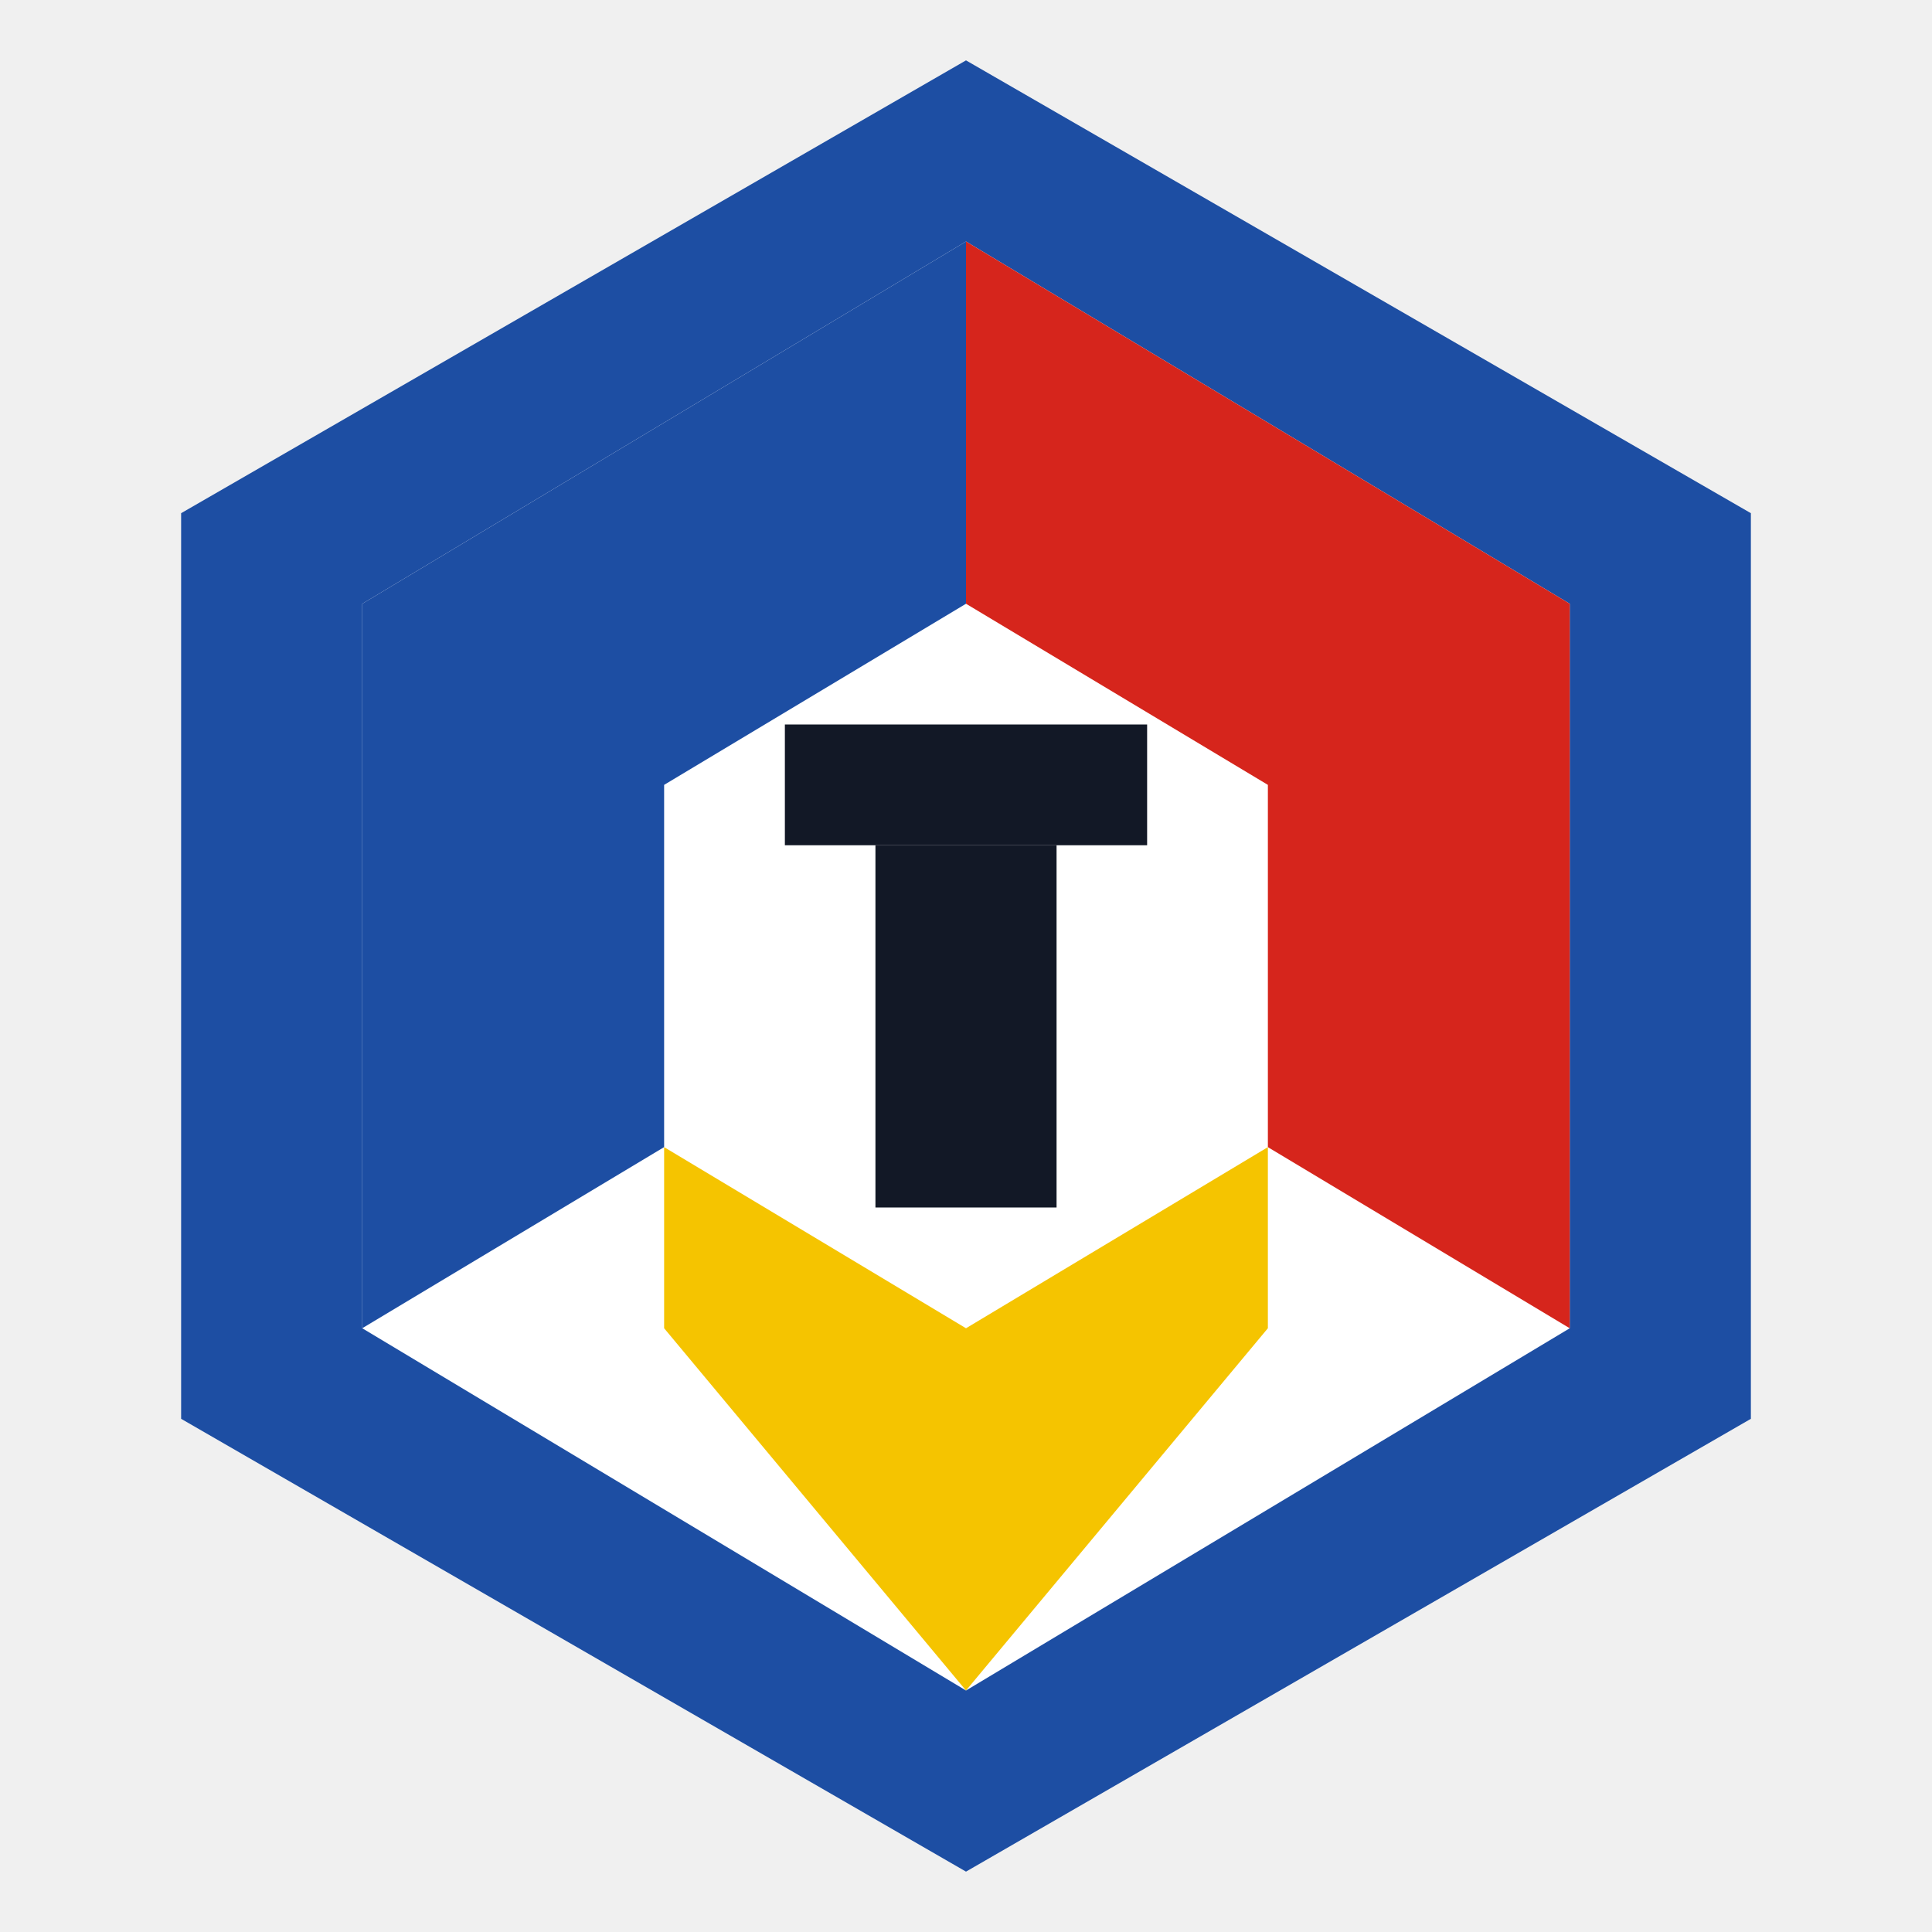
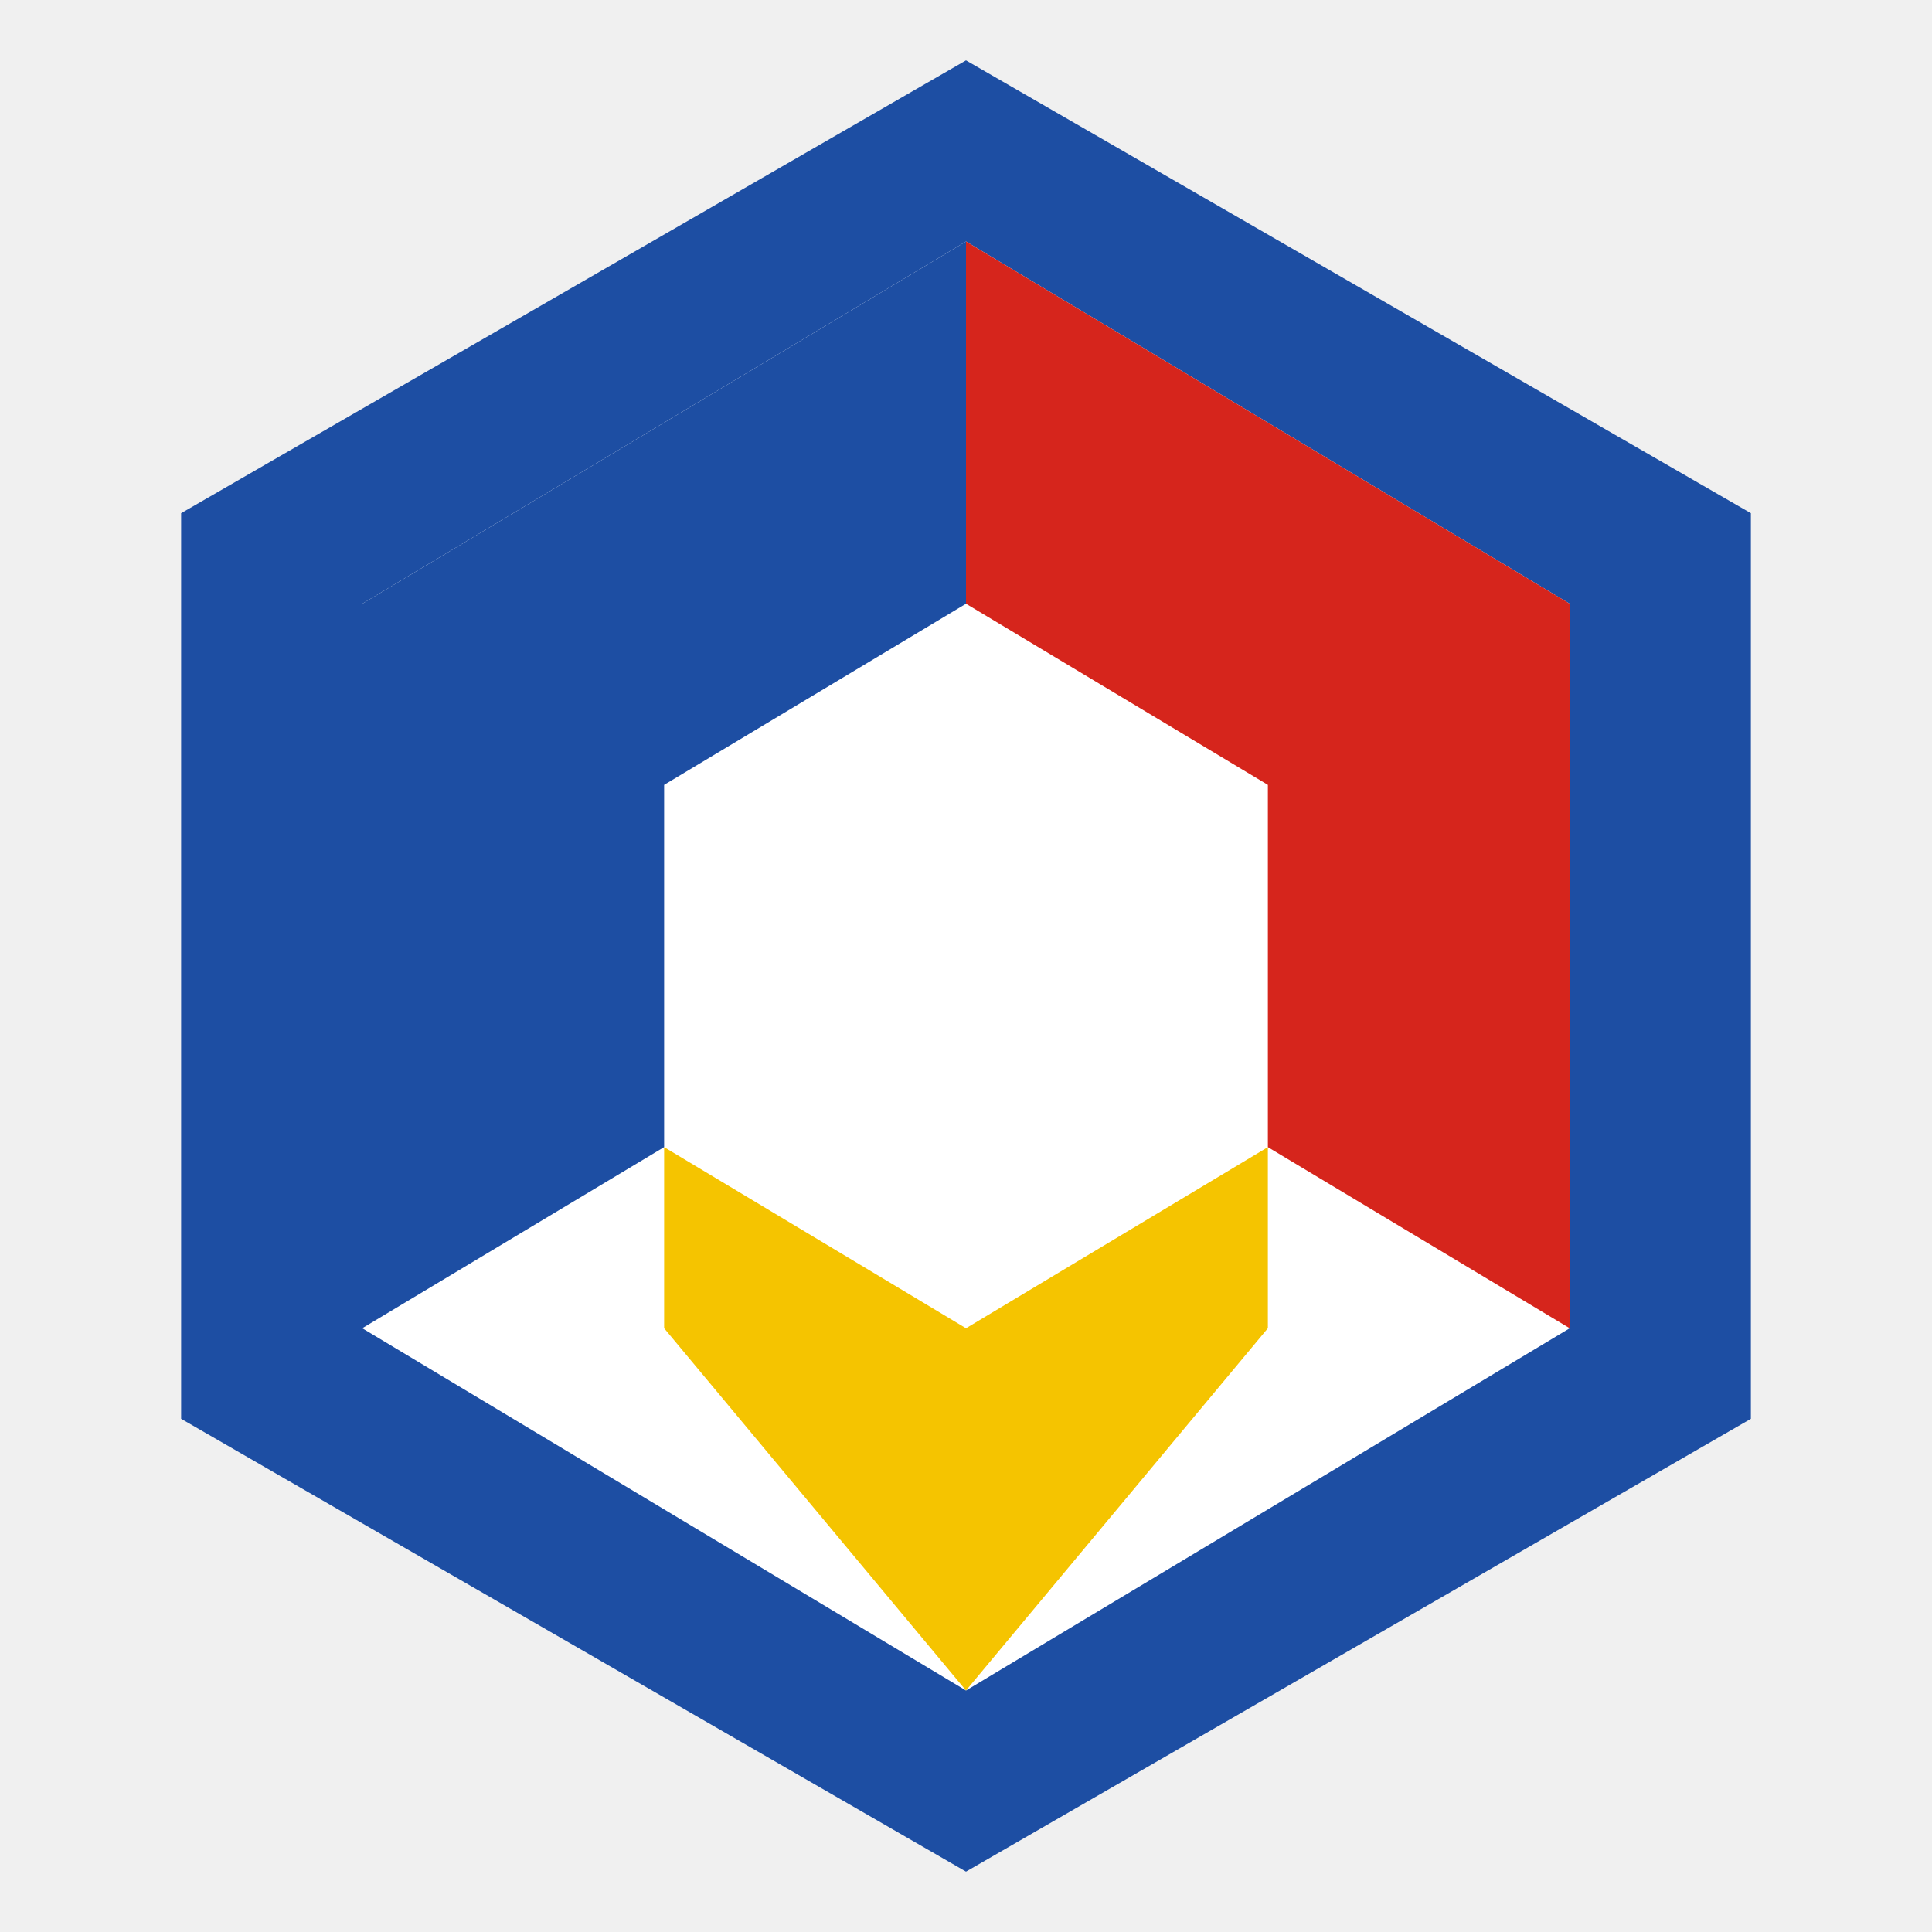
<svg xmlns="http://www.w3.org/2000/svg" viewBox="0 0 64 64">
  <polygon points="32,2 58,17 58,47 32,62 6,47 6,17" fill="#1d4ea3" />
  <polygon points="32,8 52,20 52,44 32,56 12,44 12,20" fill="#ffffff" />
  <polygon points="12,20 32,8 32,20 22,26 22,38 12,44" fill="#1d4ea3" />
  <polygon points="52,20 32,8 32,20 42,26 42,38 52,44" fill="#d6251c" />
  <polygon points="22,38 32,44 42,38 42,44 32,56 22,44" fill="#f5c400" />
-   <rect x="26" y="24" width="12" height="4" fill="#121826" />
-   <rect x="29" y="28" width="6" height="12" fill="#121826" />
</svg>
